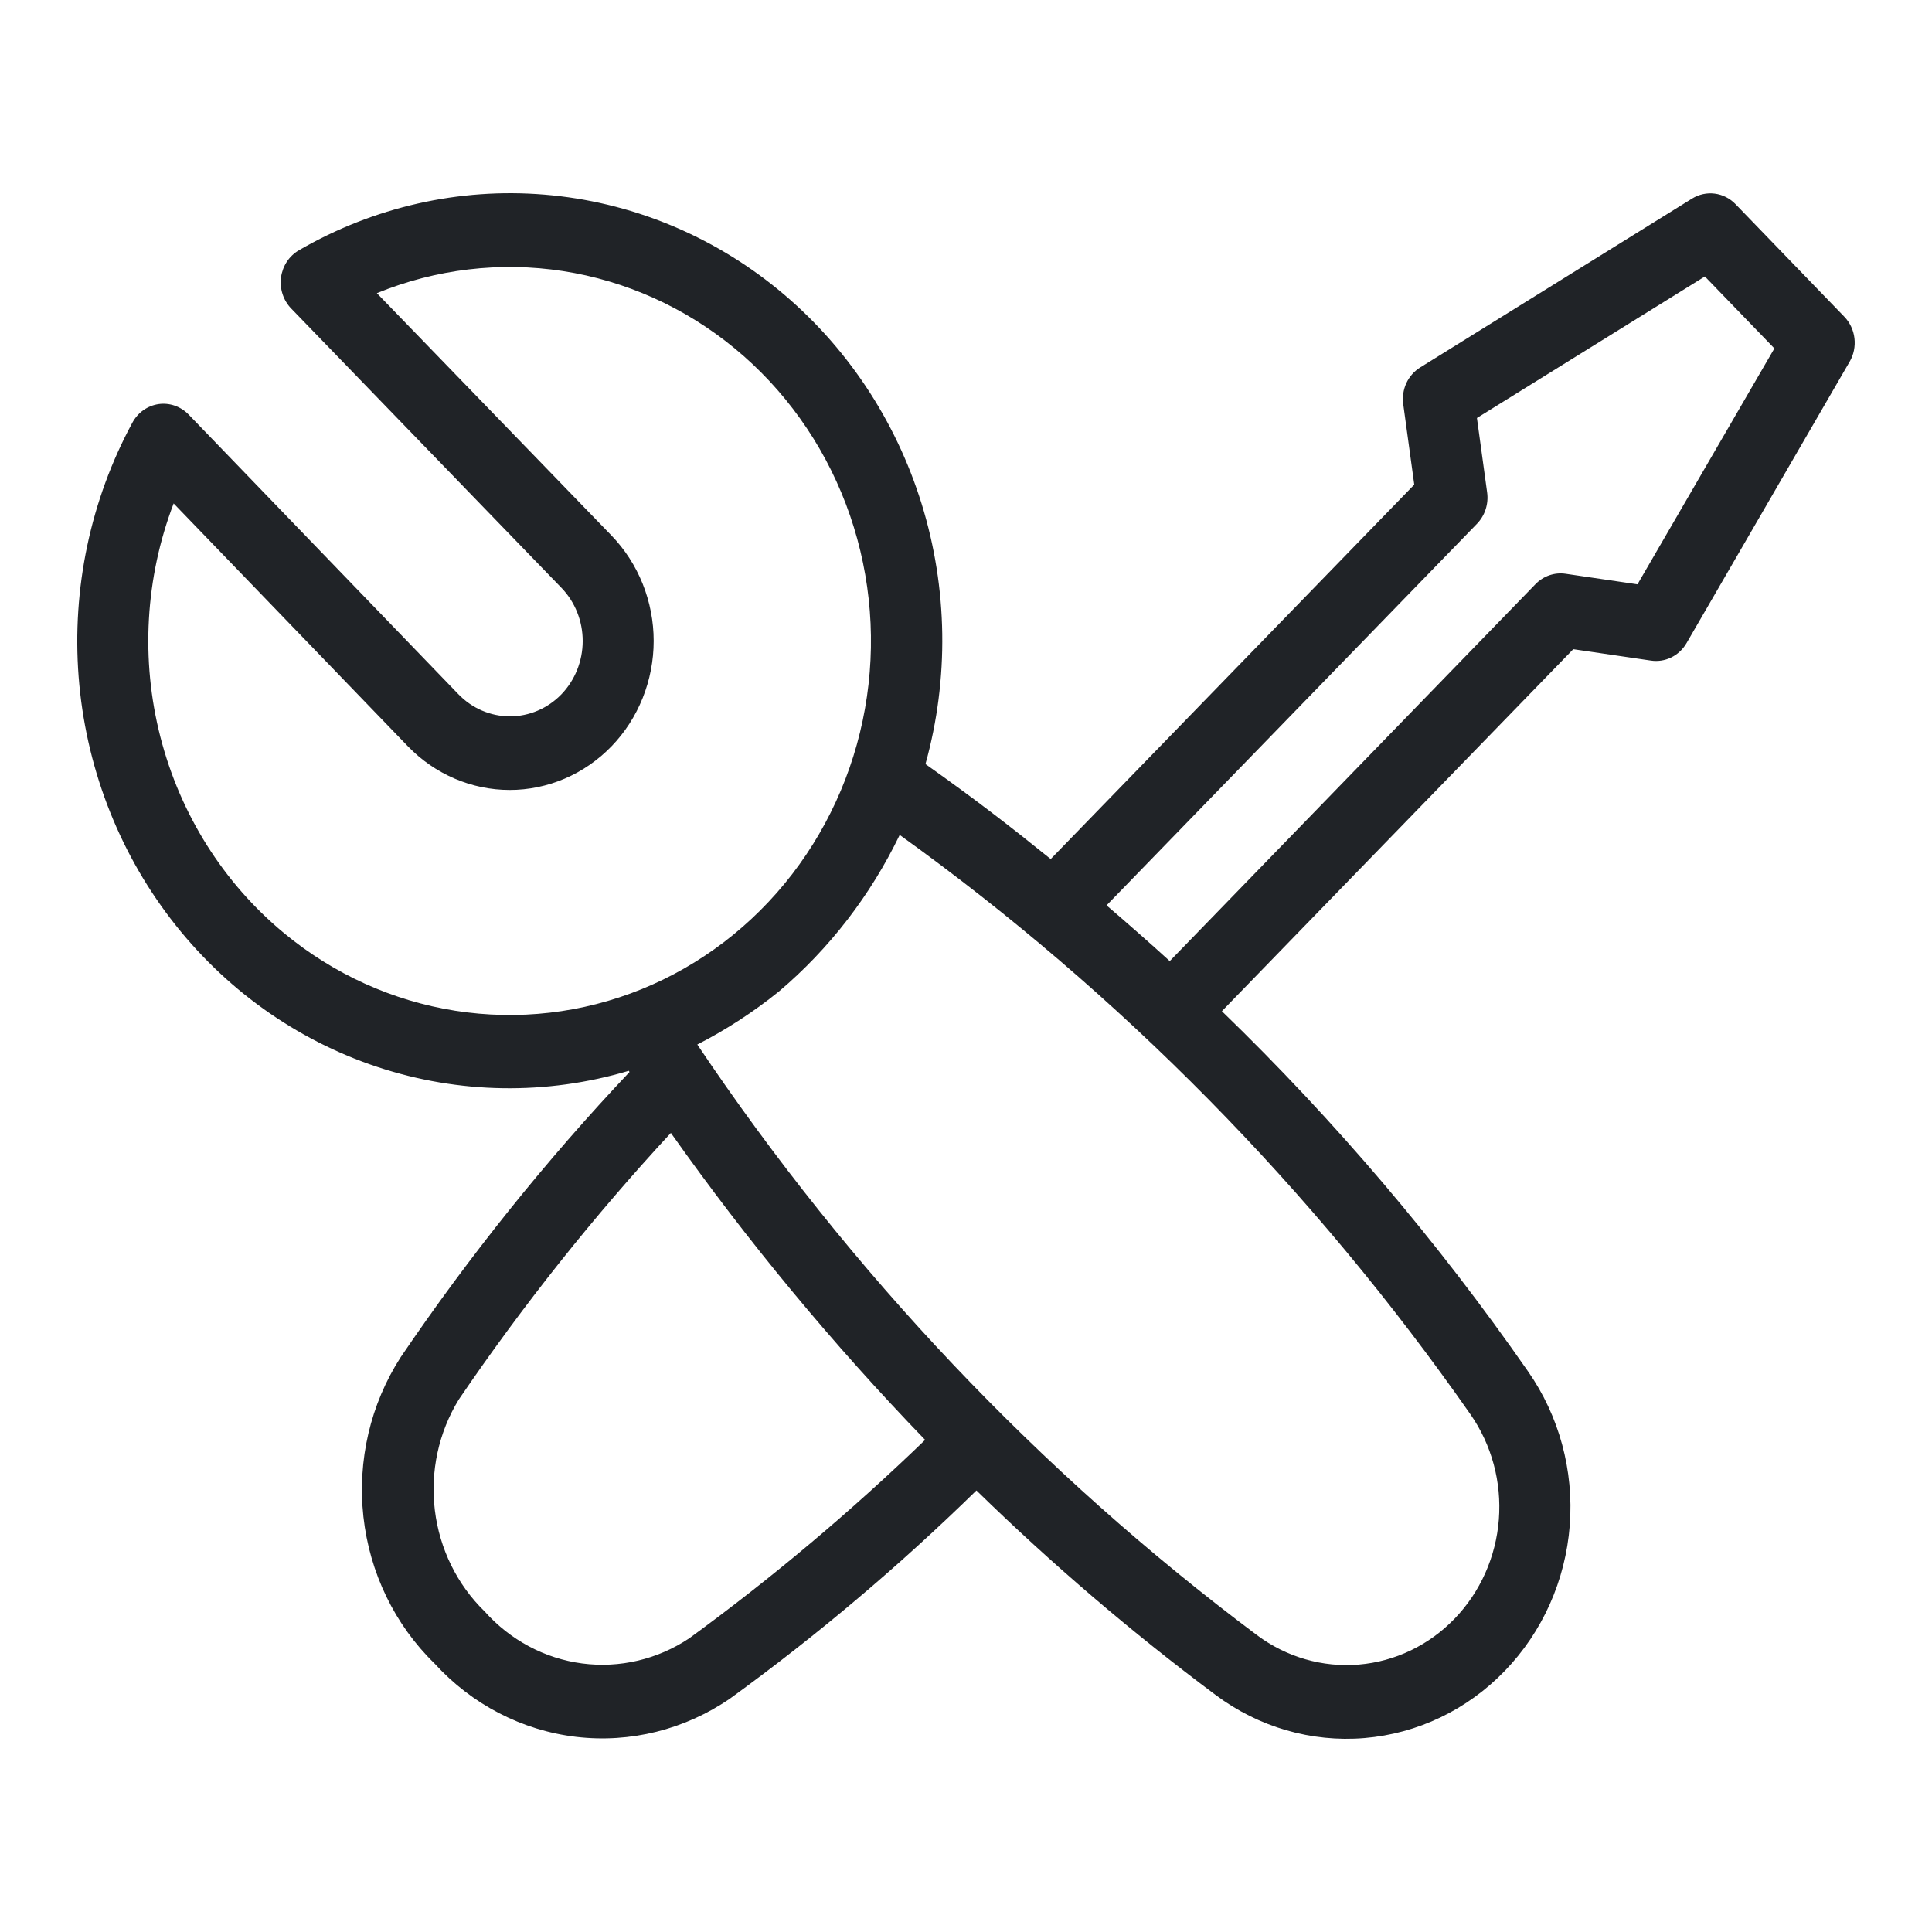
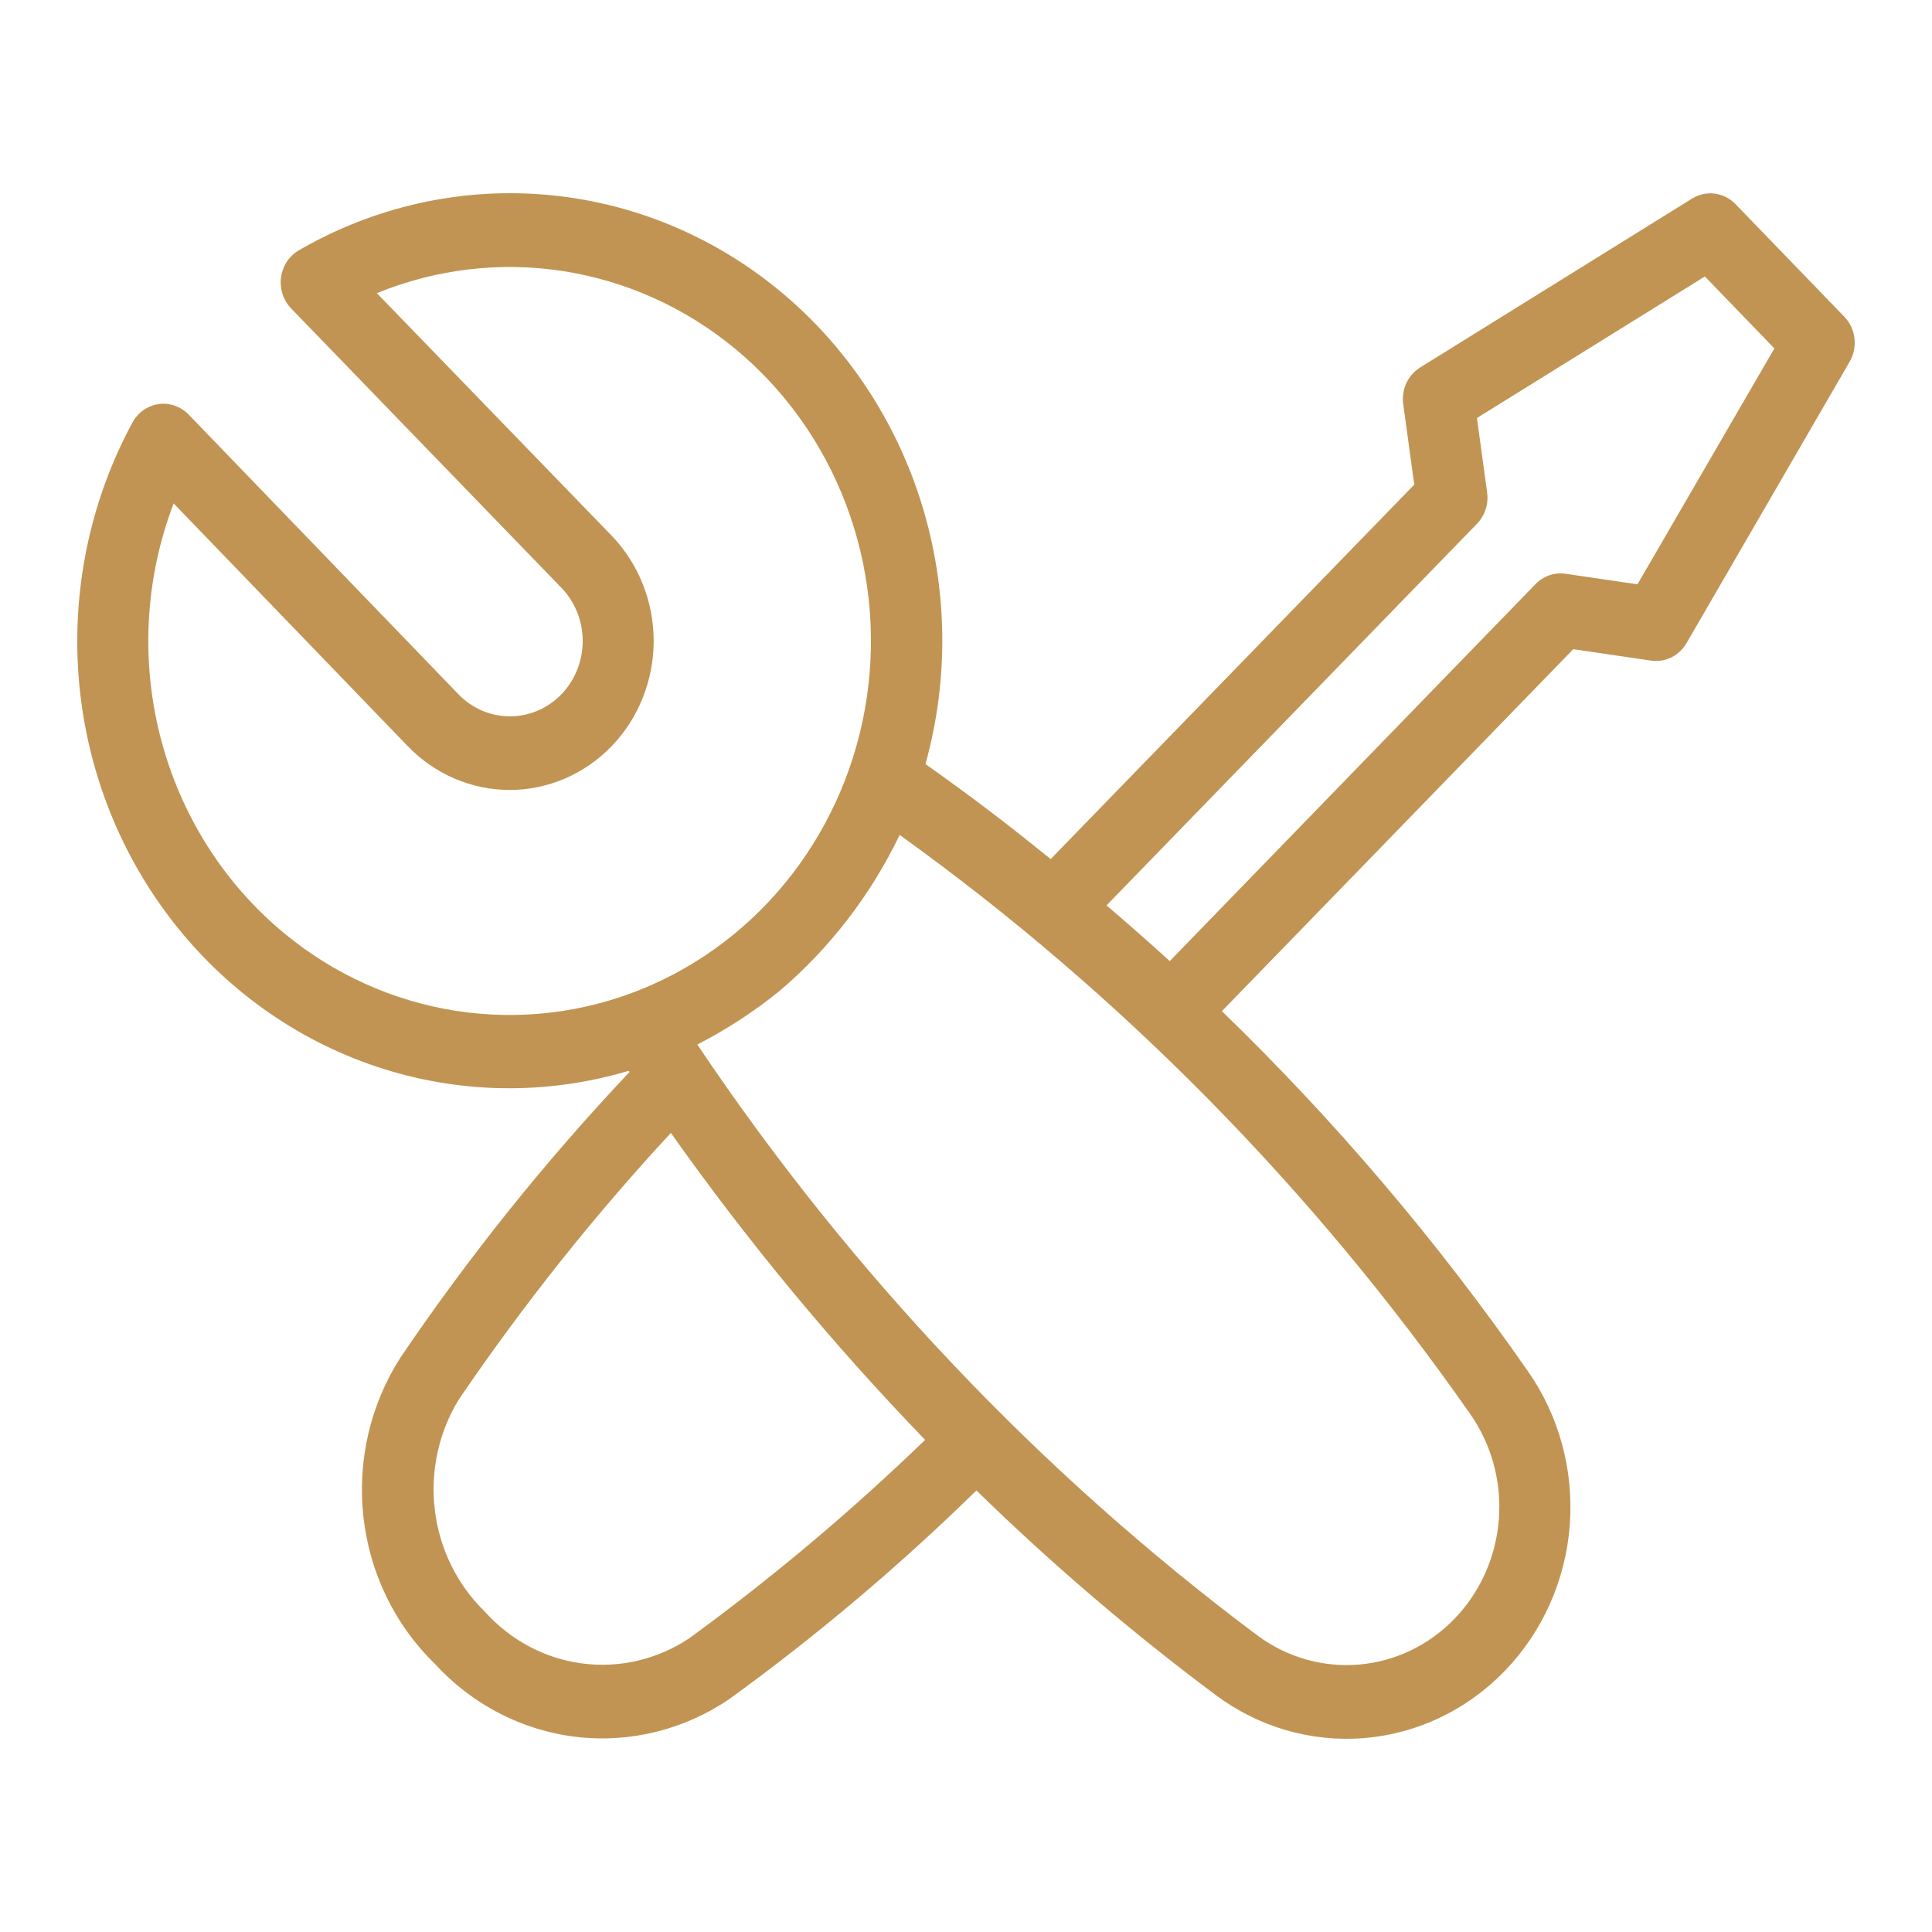
<svg xmlns="http://www.w3.org/2000/svg" width="50" height="50" viewBox="0 0 50 50" fill="none">
-   <path d="M47.73 8.196L44.915 5.283C44.77 5.133 44.581 5.037 44.377 5.011C44.173 4.985 43.967 5.03 43.791 5.139L36.754 9.51C36.598 9.607 36.473 9.749 36.395 9.918C36.318 10.087 36.29 10.277 36.316 10.463L36.601 12.542L27.192 22.232C26.103 21.354 25.246 20.691 23.951 19.774C24.564 17.569 24.529 15.225 23.852 13.04C23.175 10.855 21.885 8.927 20.148 7.502C18.41 6.077 16.302 5.219 14.092 5.037C11.882 4.854 9.67 5.356 7.736 6.477C7.612 6.549 7.505 6.65 7.425 6.771C7.345 6.893 7.293 7.032 7.273 7.178C7.254 7.324 7.267 7.472 7.313 7.612C7.358 7.751 7.434 7.878 7.534 7.982L14.531 15.214C14.884 15.58 15.081 16.076 15.08 16.593C15.079 17.11 14.88 17.605 14.527 17.971C14.173 18.335 13.693 18.54 13.194 18.539C12.694 18.538 12.216 18.332 11.863 17.966L4.881 10.728C4.78 10.624 4.658 10.546 4.523 10.499C4.388 10.452 4.245 10.438 4.104 10.458C3.963 10.479 3.829 10.532 3.711 10.615C3.594 10.698 3.497 10.808 3.427 10.937C2.344 12.938 1.859 15.228 2.035 17.515C2.212 19.801 3.041 21.982 4.418 23.78C5.794 25.578 7.656 26.912 9.767 27.612C11.878 28.312 14.142 28.347 16.272 27.712L16.292 27.743C14.128 30.033 12.148 32.502 10.37 35.124C9.587 36.339 9.245 37.801 9.405 39.252C9.565 40.703 10.216 42.048 11.244 43.049C12.211 44.111 13.51 44.784 14.911 44.95C16.312 45.115 17.724 44.763 18.898 43.955C21.146 42.324 23.275 40.525 25.27 38.573C27.218 40.475 29.285 42.242 31.457 43.863C32.572 44.698 33.939 45.095 35.311 44.981C36.683 44.867 37.971 44.251 38.944 43.242C39.919 42.235 40.515 40.901 40.625 39.479C40.734 38.058 40.351 36.643 39.543 35.488C37.202 32.122 34.549 29.001 31.622 26.169L40.716 16.801L42.727 17.096C42.907 17.123 43.09 17.094 43.253 17.014C43.417 16.933 43.554 16.805 43.647 16.644L47.869 9.36C47.975 9.178 48.018 8.964 47.993 8.753C47.968 8.542 47.875 8.346 47.73 8.196ZM7.346 24.145C5.784 22.852 4.665 21.074 4.151 19.073C3.638 17.072 3.758 14.954 4.494 13.029L10.556 19.314C11.255 20.037 12.203 20.444 13.191 20.444C13.68 20.444 14.165 20.344 14.617 20.15C15.069 19.956 15.48 19.672 15.826 19.314C16.172 18.956 16.446 18.531 16.633 18.063C16.82 17.595 16.917 17.094 16.917 16.587C16.917 16.081 16.82 15.579 16.633 15.111C16.446 14.644 16.172 14.219 15.826 13.86L9.753 7.587C11.281 6.962 12.942 6.765 14.567 7.015C16.192 7.266 17.725 7.955 19.011 9.014C20.297 10.073 21.29 11.463 21.892 13.046C22.493 14.629 22.681 16.348 22.436 18.029C22.192 19.711 21.523 21.296 20.499 22.626C19.474 23.955 18.129 24.982 16.599 25.602C15.069 26.222 13.408 26.413 11.784 26.158C10.159 25.902 8.628 25.208 7.346 24.145ZM17.839 42.398C17.018 42.946 16.036 43.177 15.067 43.05C14.098 42.923 13.203 42.445 12.541 41.702C11.831 41.011 11.376 40.086 11.254 39.085C11.132 38.085 11.351 37.071 11.873 36.22C13.532 33.78 15.367 31.473 17.362 29.32C19.356 32.138 21.556 34.794 23.942 37.264C22.023 39.118 19.984 40.833 17.839 42.398ZM38.053 36.6C38.604 37.389 38.865 38.354 38.79 39.324C38.715 40.293 38.309 41.203 37.645 41.891C36.981 42.58 36.102 43.001 35.165 43.079C34.229 43.157 33.296 42.888 32.533 42.319C26.905 38.106 22.007 32.937 18.046 27.032C18.794 26.649 19.503 26.188 20.162 25.656C21.467 24.55 22.531 23.17 23.284 21.608C28.99 25.707 33.983 30.776 38.053 36.6ZM42.378 15.122L40.517 14.849C40.376 14.828 40.233 14.842 40.098 14.888C39.963 14.935 39.84 15.013 39.739 15.117L30.273 24.873C29.79 24.431 29.138 23.859 28.637 23.431L38.225 13.554C38.326 13.449 38.403 13.322 38.448 13.182C38.494 13.041 38.507 12.892 38.487 12.745L38.223 10.818L44.122 7.155L45.921 9.017L42.378 15.122Z" fill="#202327" />
+   <path d="M47.73 8.196L44.915 5.283C44.77 5.133 44.581 5.037 44.377 5.011C44.173 4.985 43.967 5.03 43.791 5.139L36.754 9.51C36.598 9.607 36.473 9.749 36.395 9.918C36.318 10.087 36.29 10.277 36.316 10.463L36.601 12.542L27.192 22.232C26.103 21.354 25.246 20.691 23.951 19.774C24.564 17.569 24.529 15.225 23.852 13.04C23.175 10.855 21.885 8.927 20.148 7.502C18.41 6.077 16.302 5.219 14.092 5.037C11.882 4.854 9.67 5.356 7.736 6.477C7.612 6.549 7.505 6.65 7.425 6.771C7.345 6.893 7.293 7.032 7.273 7.178C7.254 7.324 7.267 7.472 7.313 7.612C7.358 7.751 7.434 7.878 7.534 7.982L14.531 15.214C14.884 15.58 15.081 16.076 15.08 16.593C15.079 17.11 14.88 17.605 14.527 17.971C14.173 18.335 13.693 18.54 13.194 18.539C12.694 18.538 12.216 18.332 11.863 17.966L4.881 10.728C4.78 10.624 4.658 10.546 4.523 10.499C4.388 10.452 4.245 10.438 4.104 10.458C3.963 10.479 3.829 10.532 3.711 10.615C3.594 10.698 3.497 10.808 3.427 10.937C2.344 12.938 1.859 15.228 2.035 17.515C2.212 19.801 3.041 21.982 4.418 23.78C5.794 25.578 7.656 26.912 9.767 27.612C11.878 28.312 14.142 28.347 16.272 27.712L16.292 27.743C14.128 30.033 12.148 32.502 10.37 35.124C9.587 36.339 9.245 37.801 9.405 39.252C9.565 40.703 10.216 42.048 11.244 43.049C12.211 44.111 13.51 44.784 14.911 44.95C16.312 45.115 17.724 44.763 18.898 43.955C21.146 42.324 23.275 40.525 25.27 38.573C27.218 40.475 29.285 42.242 31.457 43.863C32.572 44.698 33.939 45.095 35.311 44.981C36.683 44.867 37.971 44.251 38.944 43.242C39.919 42.235 40.515 40.901 40.625 39.479C40.734 38.058 40.351 36.643 39.543 35.488C37.202 32.122 34.549 29.001 31.622 26.169L40.716 16.801L42.727 17.096C42.907 17.123 43.09 17.094 43.253 17.014C43.417 16.933 43.554 16.805 43.647 16.644L47.869 9.36C47.975 9.178 48.018 8.964 47.993 8.753C47.968 8.542 47.875 8.346 47.73 8.196ZM7.346 24.145C5.784 22.852 4.665 21.074 4.151 19.073C3.638 17.072 3.758 14.954 4.494 13.029L10.556 19.314C11.255 20.037 12.203 20.444 13.191 20.444C13.68 20.444 14.165 20.344 14.617 20.15C15.069 19.956 15.48 19.672 15.826 19.314C16.172 18.956 16.446 18.531 16.633 18.063C16.82 17.595 16.917 17.094 16.917 16.587C16.917 16.081 16.82 15.579 16.633 15.111C16.446 14.644 16.172 14.219 15.826 13.86L9.753 7.587C11.281 6.962 12.942 6.765 14.567 7.015C16.192 7.266 17.725 7.955 19.011 9.014C20.297 10.073 21.29 11.463 21.892 13.046C22.493 14.629 22.681 16.348 22.436 18.029C22.192 19.711 21.523 21.296 20.499 22.626C19.474 23.955 18.129 24.982 16.599 25.602C15.069 26.222 13.408 26.413 11.784 26.158C10.159 25.902 8.628 25.208 7.346 24.145ZM17.839 42.398C17.018 42.946 16.036 43.177 15.067 43.05C14.098 42.923 13.203 42.445 12.541 41.702C11.831 41.011 11.376 40.086 11.254 39.085C11.132 38.085 11.351 37.071 11.873 36.22C13.532 33.78 15.367 31.473 17.362 29.32C19.356 32.138 21.556 34.794 23.942 37.264C22.023 39.118 19.984 40.833 17.839 42.398ZM38.053 36.6C38.604 37.389 38.865 38.354 38.79 39.324C38.715 40.293 38.309 41.203 37.645 41.891C36.981 42.58 36.102 43.001 35.165 43.079C34.229 43.157 33.296 42.888 32.533 42.319C26.905 38.106 22.007 32.937 18.046 27.032C18.794 26.649 19.503 26.188 20.162 25.656C21.467 24.55 22.531 23.17 23.284 21.608C28.99 25.707 33.983 30.776 38.053 36.6ZM42.378 15.122L40.517 14.849C40.376 14.828 40.233 14.842 40.098 14.888C39.963 14.935 39.84 15.013 39.739 15.117L30.273 24.873C29.79 24.431 29.138 23.859 28.637 23.431L38.225 13.554C38.326 13.449 38.403 13.322 38.448 13.182C38.494 13.041 38.507 12.892 38.487 12.745L38.223 10.818L44.122 7.155L45.921 9.017L42.378 15.122Z" fill="#c19453" />
</svg>
